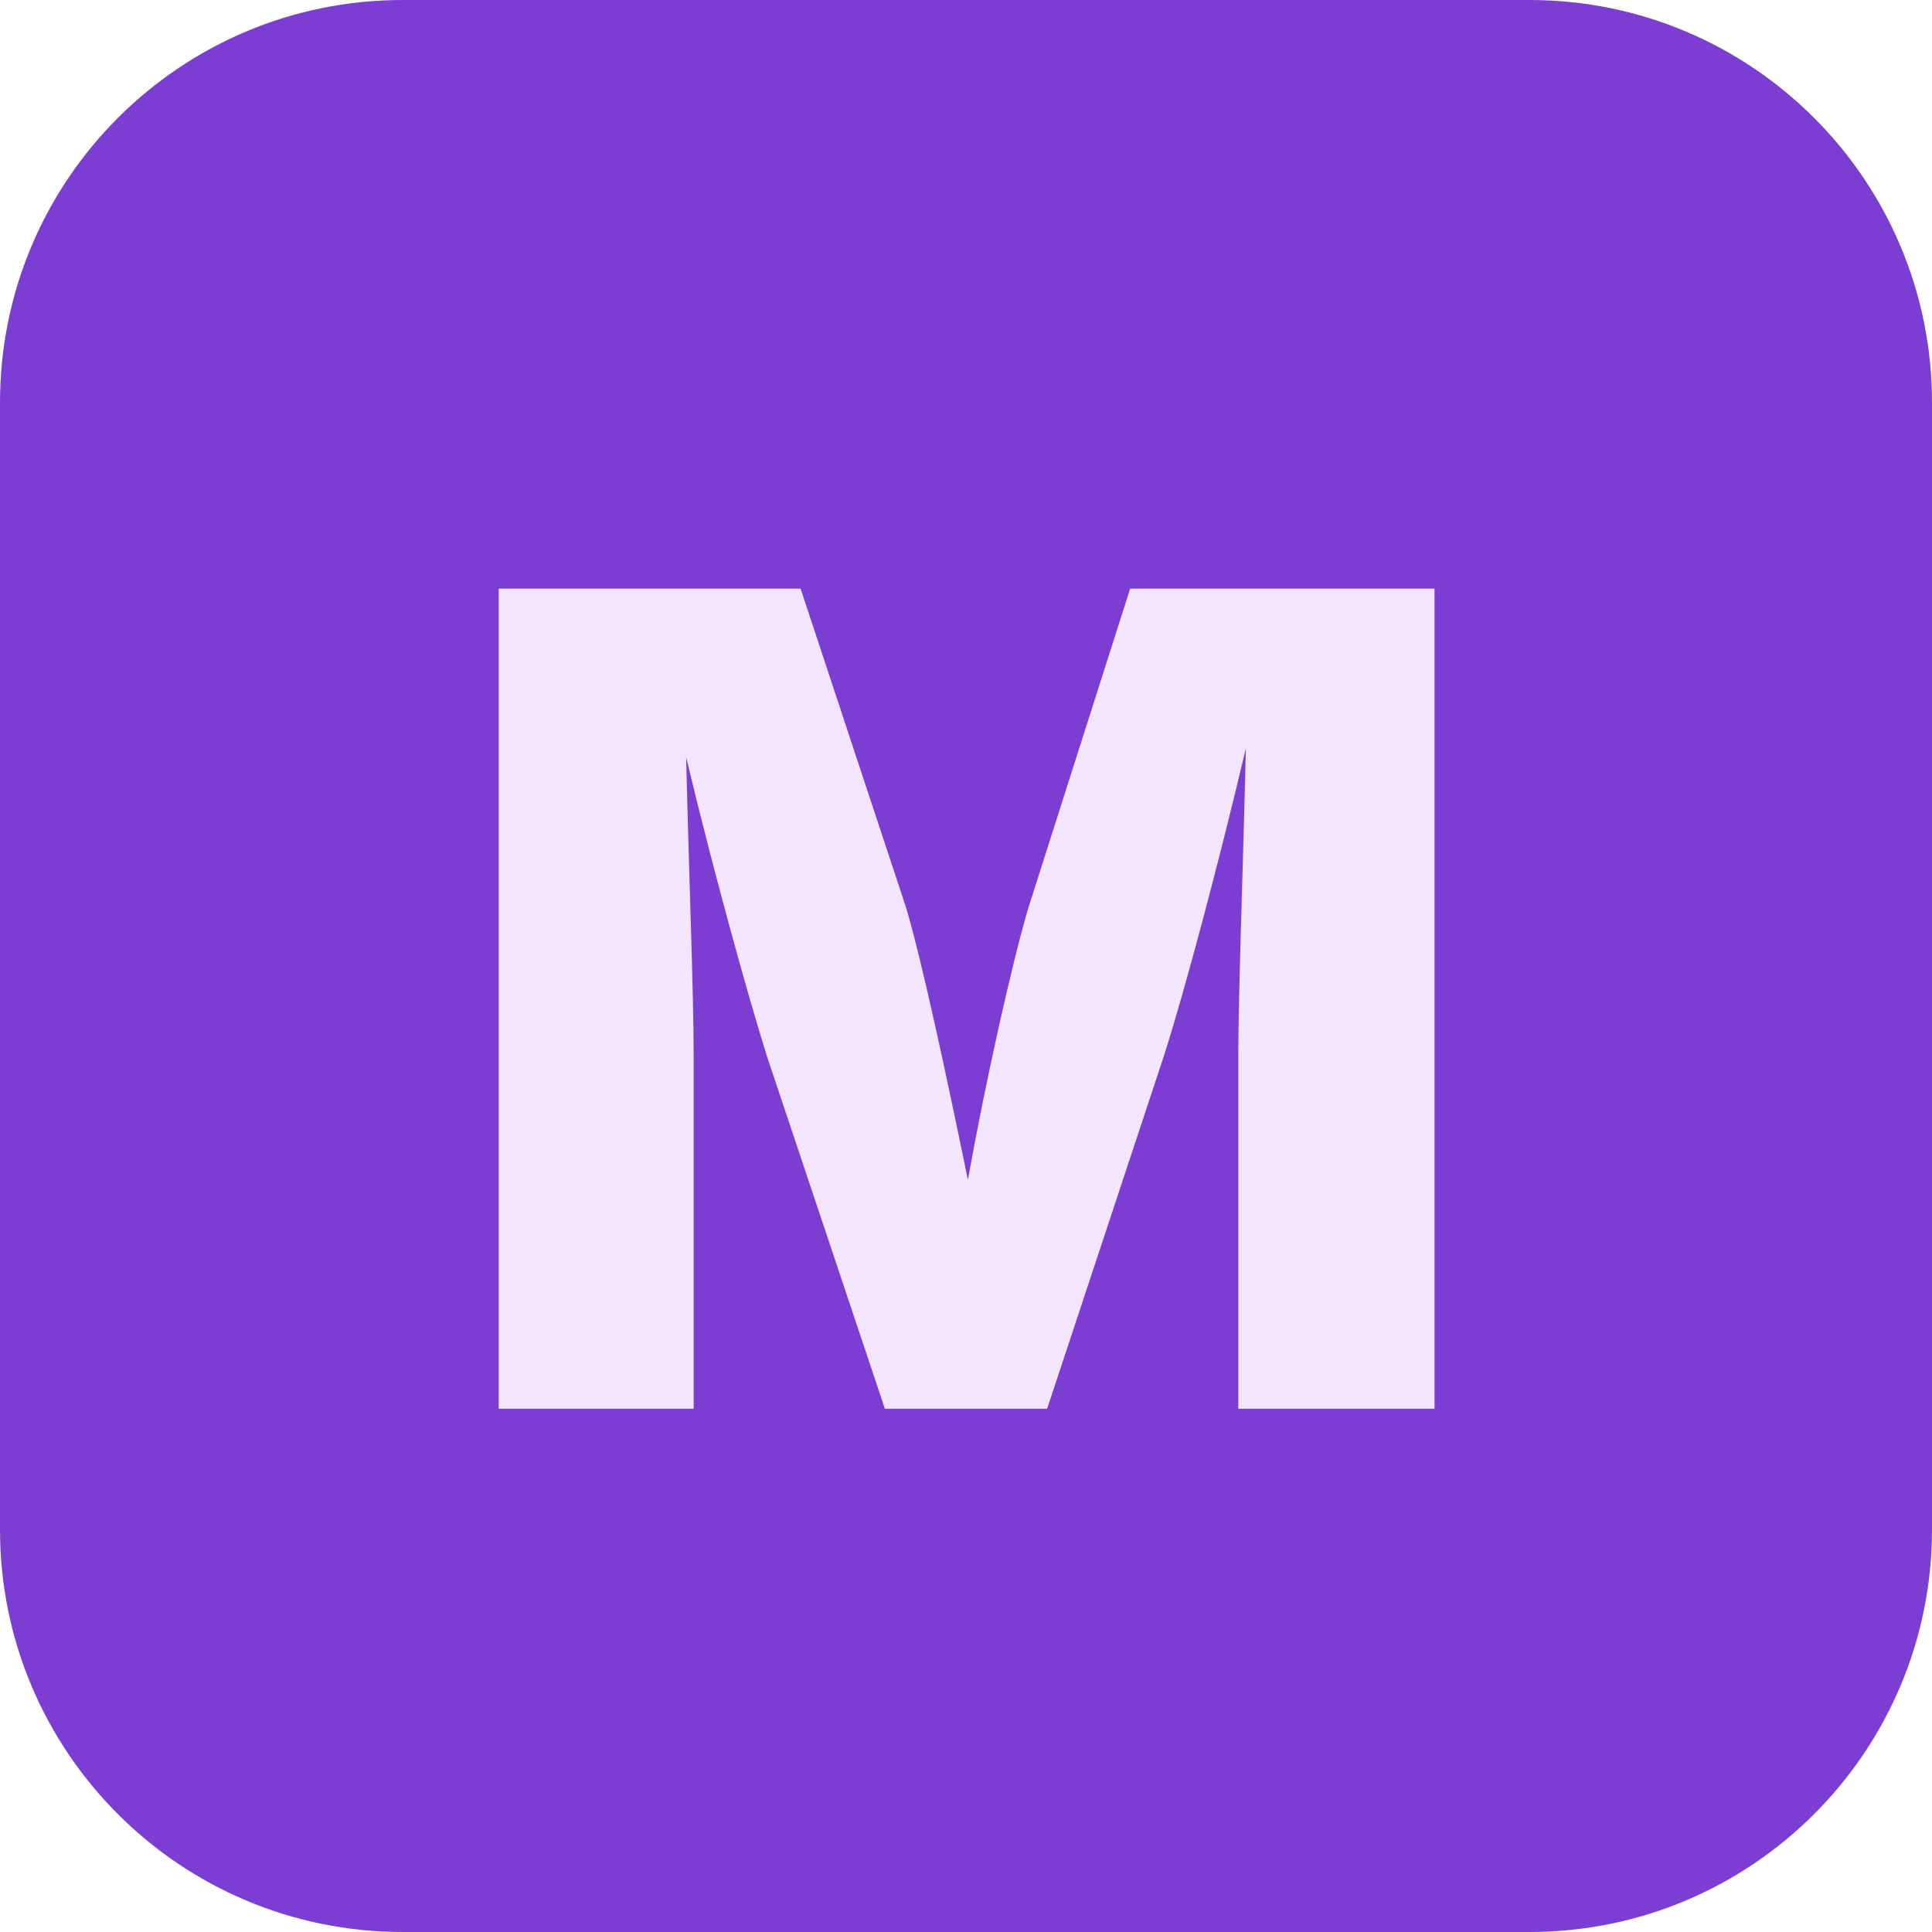
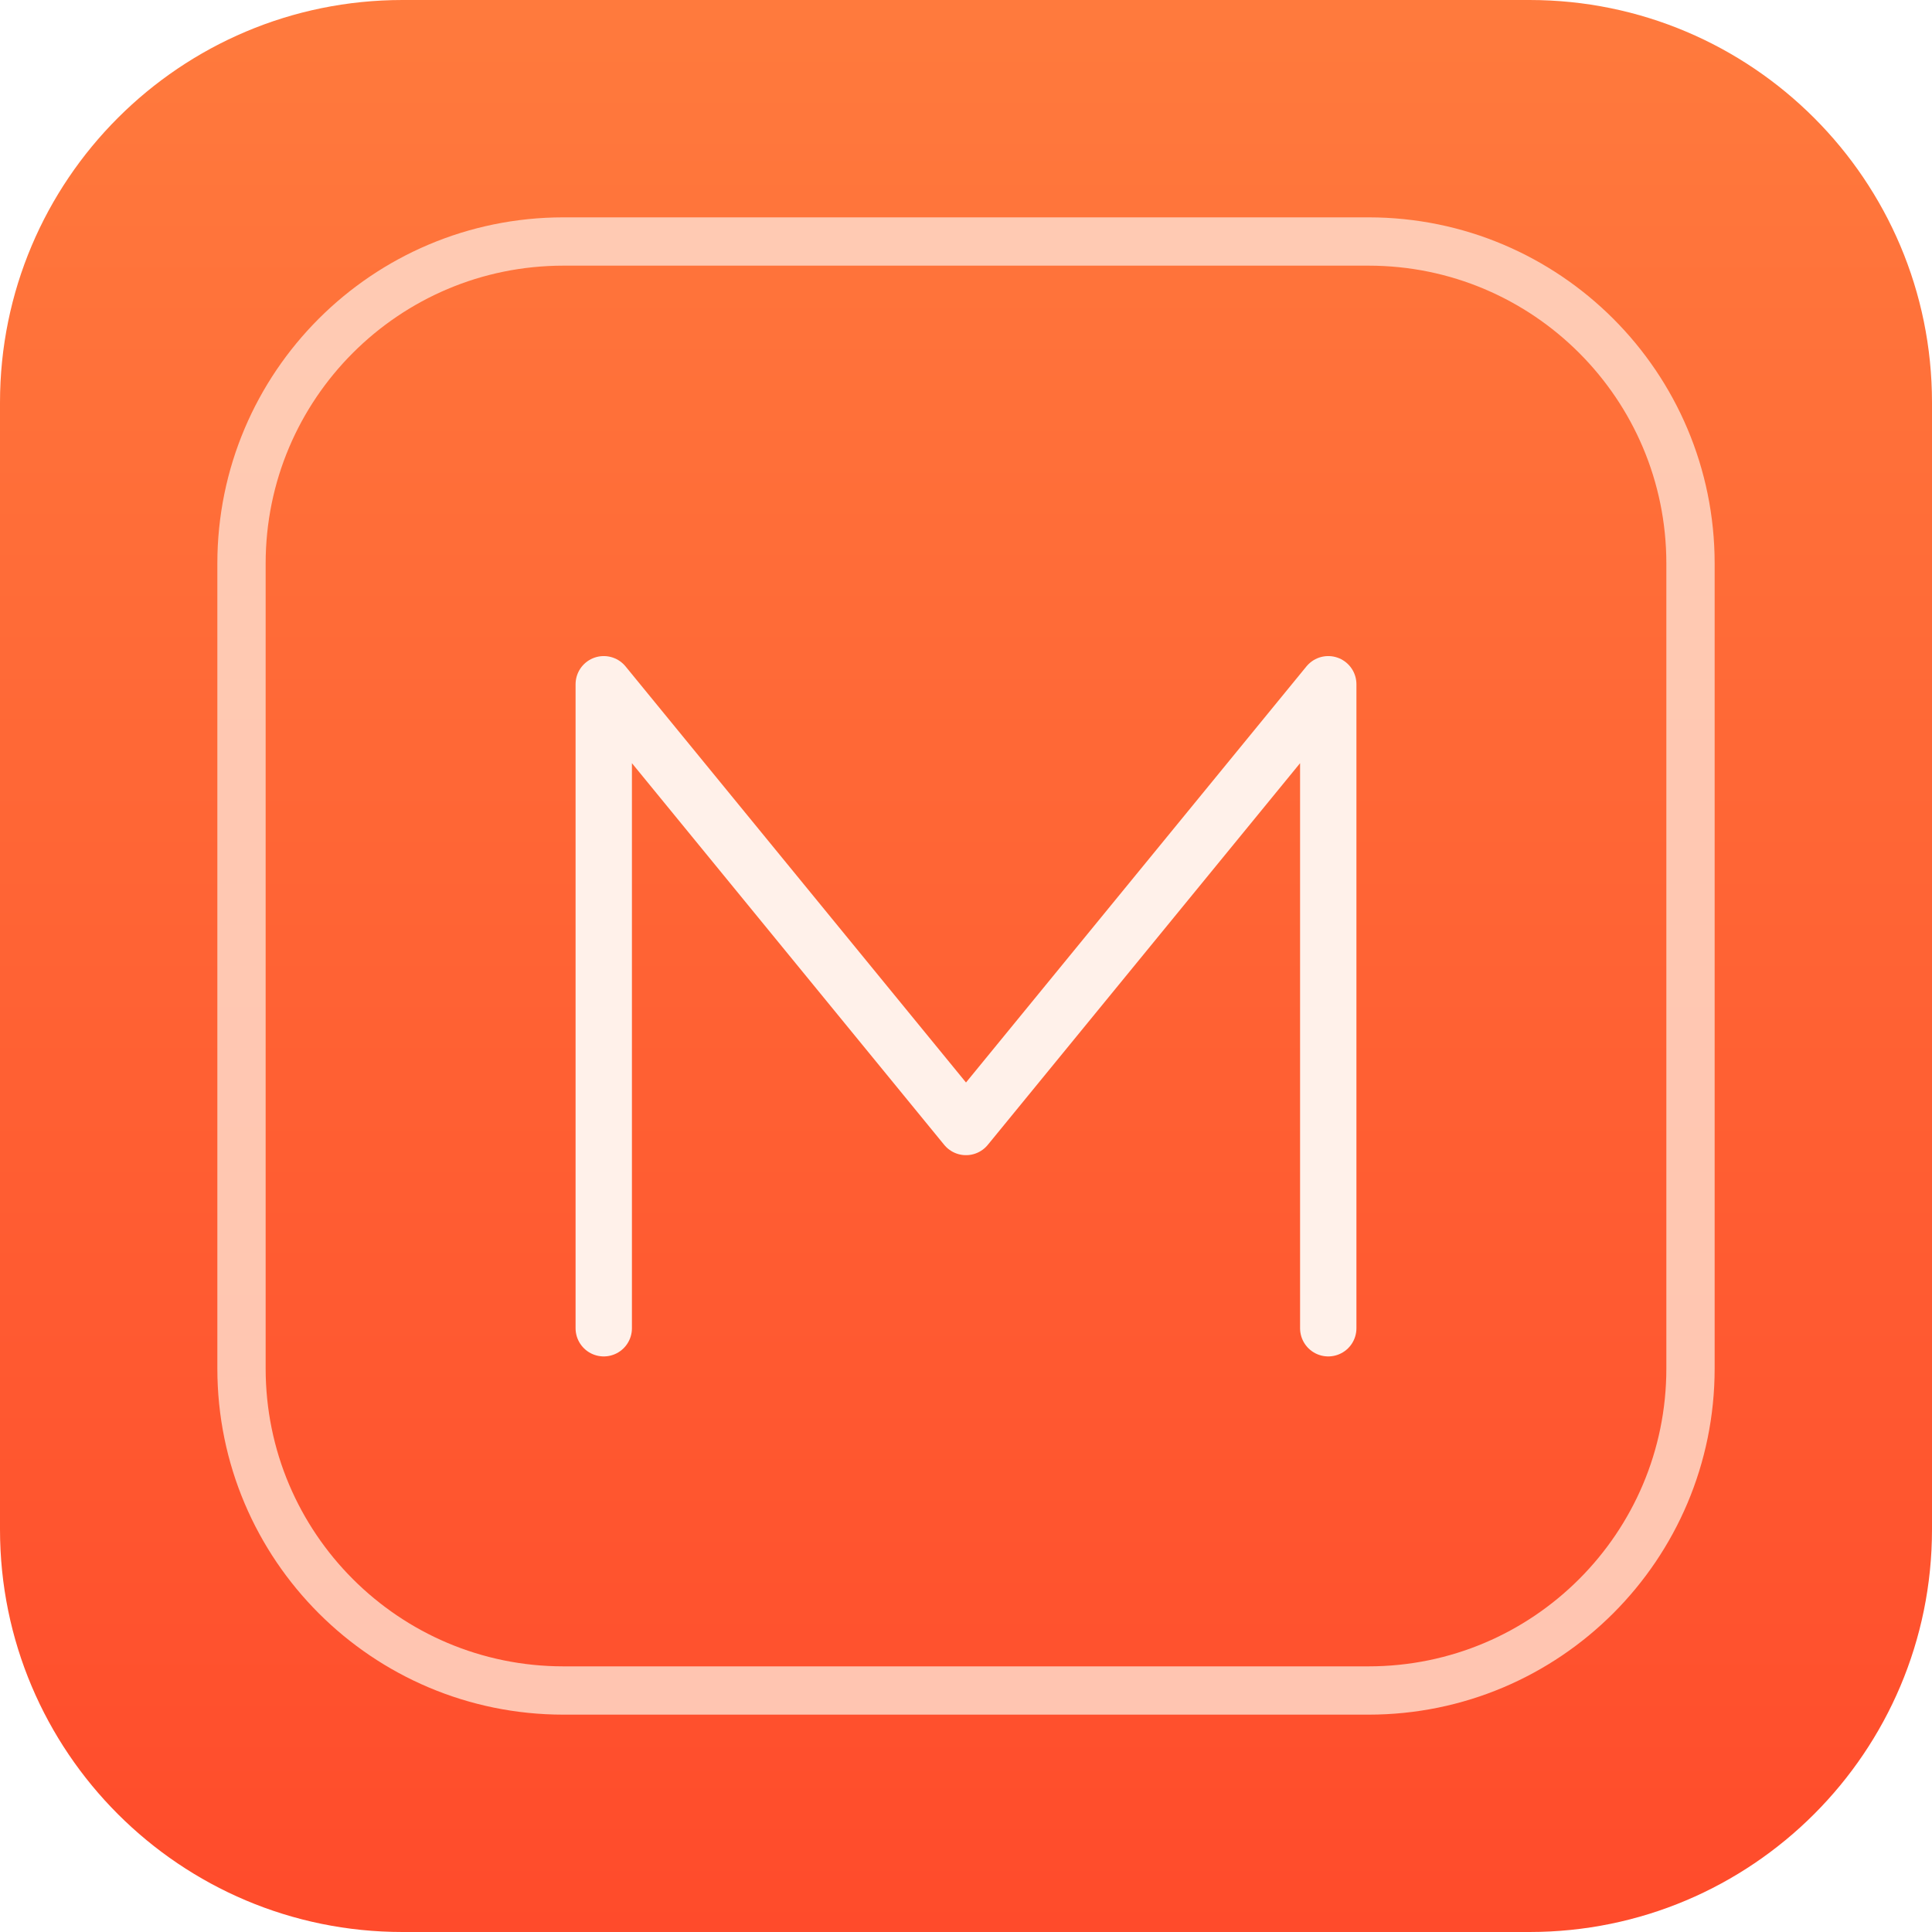
<svg xmlns="http://www.w3.org/2000/svg" viewBox="0 0 24 24" width="24" height="24" aria-label="Micka Studios logo">
-   <rect width="24" height="24" rx="5" fill="#7c3ed2" />
-   <text x="12" y="17.5" text-anchor="middle" font-family="system-ui, -apple-system, sans-serif" font-weight="800" font-size="14" fill="#f3e5ff">M</text>
+   <defs>
+     <linearGradient id="mickaBg" x1="0" y1="0" x2="0" y2="24" gradientUnits="userSpaceOnUse">
+       <stop offset="0" stop-color="#ff7a3d" />
+       <stop offset="1" stop-color="#ff4b2b" />
+     </linearGradient>
+   </defs>
+   <rect width="24" height="24" rx="5" fill="url(#mickaBg)" />
+   <rect x="3" y="3" width="18" height="18" rx="4" fill="none" stroke="#ffd9c8" stroke-width="0.6" opacity="0.85" />
+   <path d="M7.5 16.5 V8.5 L12 14 L16.5 8.5 V16.5" fill="none" stroke="#fff1ea" stroke-width="0.7" stroke-linecap="round" stroke-linejoin="round" />
</svg>
